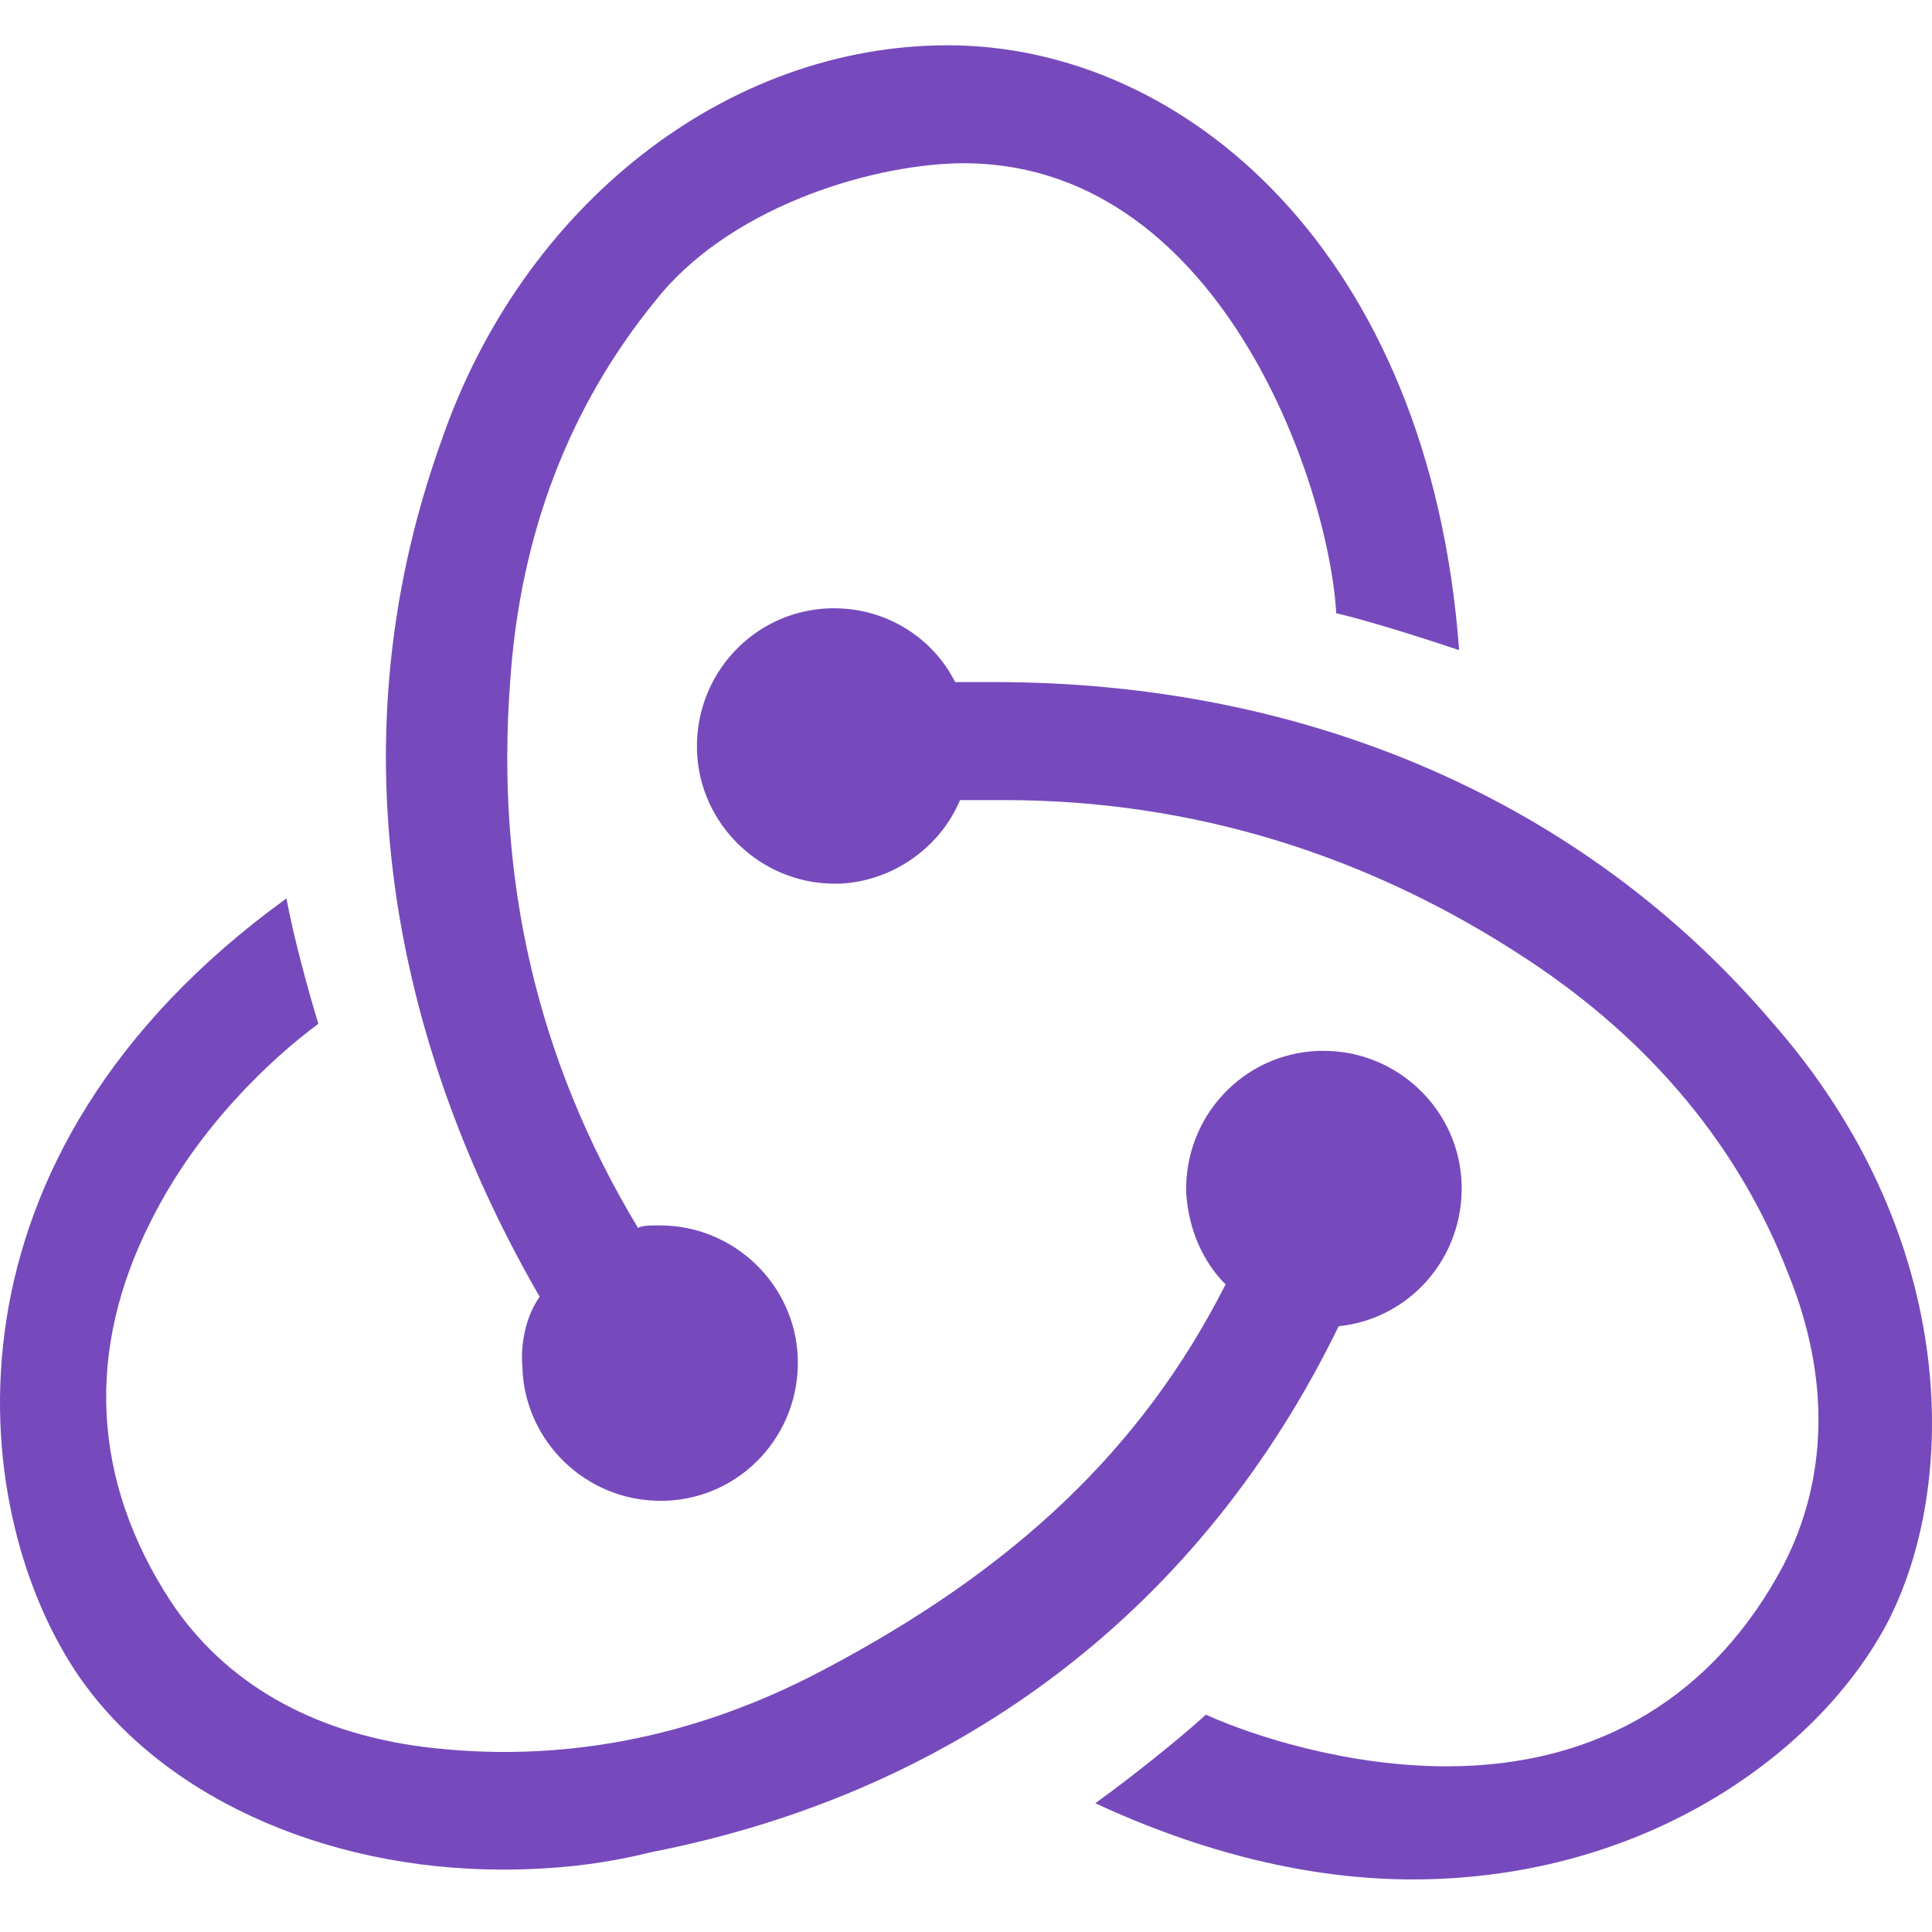
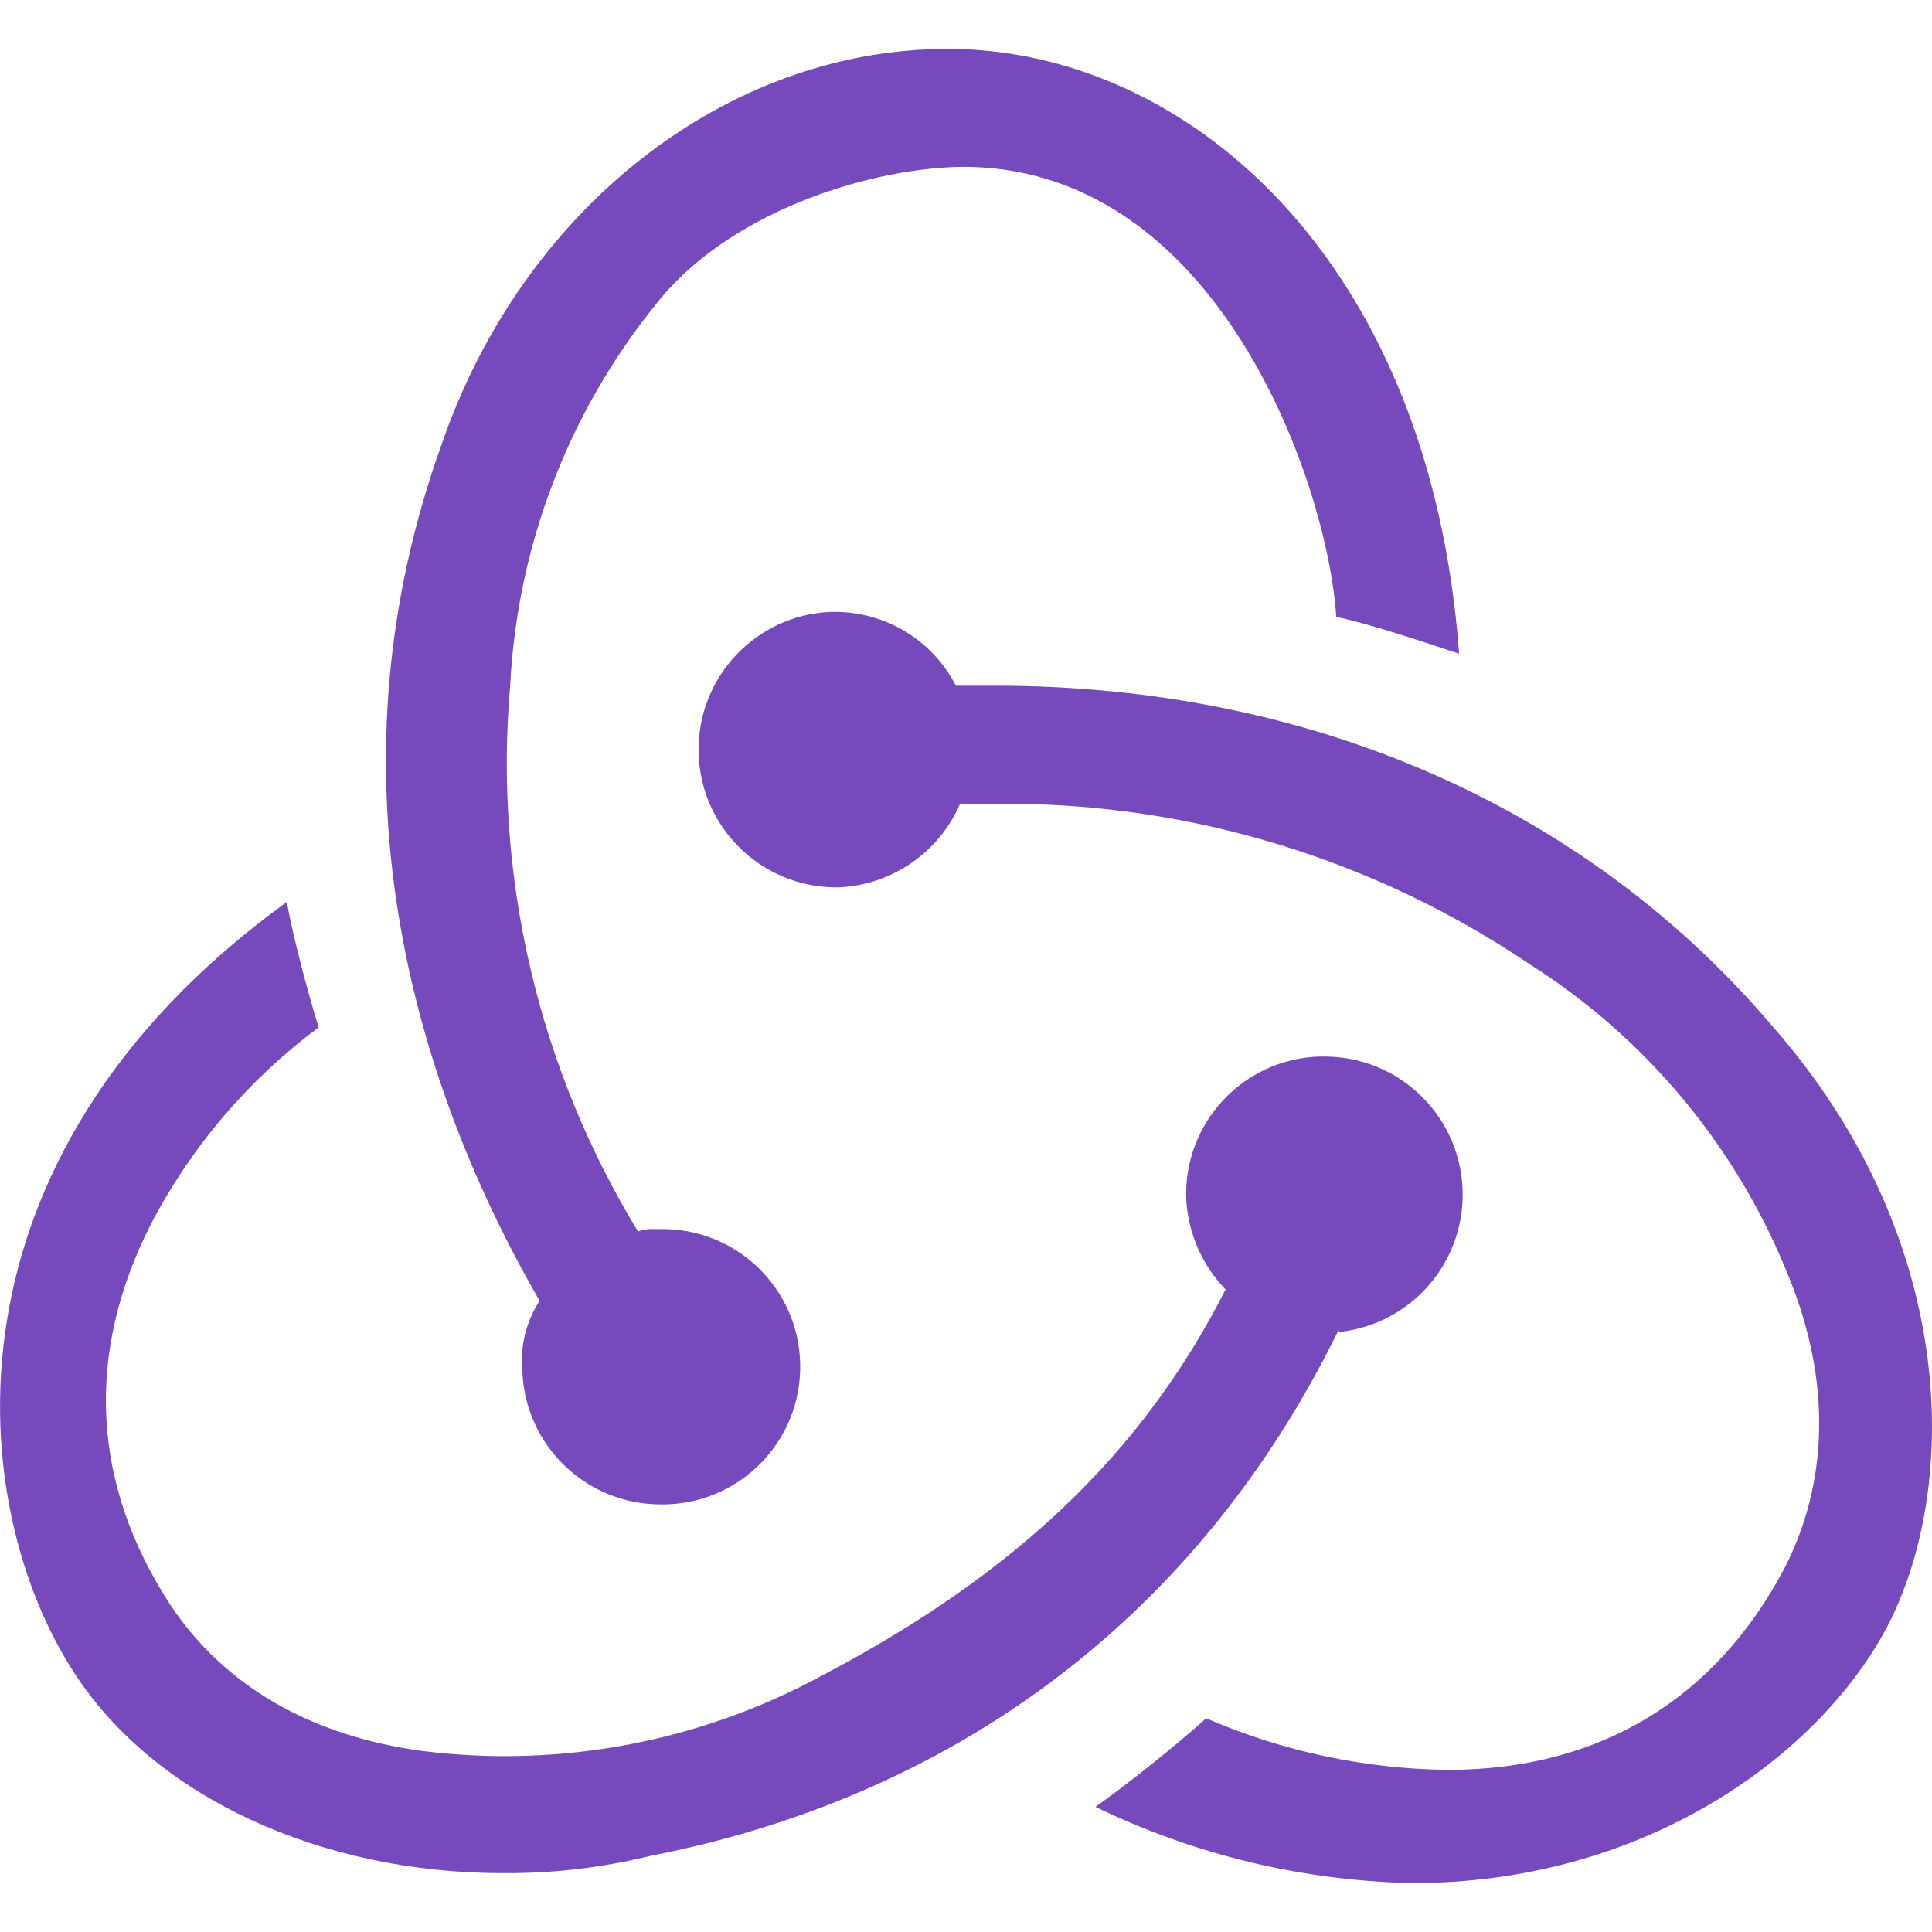
- <svg xmlns="http://www.w3.org/2000/svg" width="800px" height="800px" viewBox="0 -6 256 256" preserveAspectRatio="xMidYMid">
-   <path d="M177.381 169.733c9.447-.978 16.614-9.122 16.288-18.896-.325-9.773-8.47-17.592-18.243-17.592h-.651c-10.1.326-17.918 8.796-17.592 18.895.326 4.887 2.28 9.122 5.212 12.054-11.076 21.828-28.016 37.791-53.426 51.148-17.266 9.122-35.183 12.38-53.1 10.1-14.66-1.955-26.062-8.47-33.23-19.222-10.424-15.963-11.401-33.23-2.605-50.496 6.19-12.38 15.962-21.502 22.152-26.063-1.303-4.235-3.258-11.402-4.235-16.614-47.237 34.207-42.35 80.468-28.016 102.295 10.75 16.29 32.577 26.389 56.684 26.389 6.515 0 13.03-.652 19.546-2.28 41.699-8.145 73.299-32.905 91.216-69.718zm57.336-40.397c-24.759-28.995-61.245-44.958-102.944-44.958h-5.212c-2.932-5.864-9.122-9.774-15.963-9.774h-.652C99.848 74.93 92.03 83.4 92.355 93.5c.326 9.773 8.47 17.592 18.243 17.592h.651c7.167-.326 13.357-4.887 15.963-11.077h5.864c24.759 0 48.214 7.167 69.39 21.176 16.288 10.751 28.016 24.76 34.531 41.7 5.538 13.683 5.212 27.04-.652 38.443-9.121 17.266-24.432 26.714-44.63 26.714-13.031 0-25.41-3.91-31.926-6.842-3.583 3.258-10.099 8.47-14.66 11.729 14.009 6.515 28.343 10.099 42.025 10.099 31.274 0 54.404-17.267 63.2-34.533 9.447-18.896 8.795-51.474-15.637-79.165zM69.225 175.27c.326 9.774 8.47 17.592 18.243 17.592h.652c10.099-.325 17.917-8.796 17.591-18.895-.325-9.774-8.47-17.592-18.243-17.592h-.651c-.652 0-1.63 0-2.28.325-13.357-22.153-18.895-46.26-16.94-72.323 1.302-19.547 7.818-36.488 19.22-50.497 9.447-12.054 27.69-17.918 40.07-18.243 34.531-.652 49.19 42.351 50.168 59.618 4.235.977 11.402 3.258 16.289 4.887C189.434 27.366 156.857 0 125.584 0c-29.32 0-56.359 21.176-67.11 52.451-14.985 41.7-5.212 81.771 13.031 113.372-1.628 2.28-2.606 5.864-2.28 9.448z" fill="#764ABC" />
+ <svg xmlns="http://www.w3.org/2000/svg" viewBox="0 0 128 128">
+   <path fill="#764abc" d="M88.69 88.11c-9 18.4-24.76 30.78-45.61 34.85a39.73 39.73 0 0 1-9.77 1.14c-12 0-23-5-28.34-13.19C-2.2 100-4.64 76.87 19 59.76c.48 2.61 1.46 6.19 2.11 8.31A38.24 38.24 0 0 0 10 81.1c-4.4 8.64-3.91 17.27 1.3 25.25 3.6 5.38 9.3 8.65 16.63 9.65a44 44 0 0 0 26.55-5c12.71-6.68 21.18-14.66 26.72-25.57a9.32 9.32 0 0 1-2.61-6A9.12 9.12 0 0 1 87.37 70h.34a9.15 9.15 0 0 1 1 18.25zm28.67-20.2c12.21 13.84 12.54 30.13 7.82 39.58-4.4 8.63-16 17.27-31.6 17.27a50.48 50.48 0 0 1-21-5.05c2.29-1.63 5.54-4.24 7.33-5.87a41.54 41.54 0 0 0 16 3.42c10.1 0 17.75-4.72 22.31-13.35 2.93-5.7 3.1-12.38.33-19.22a43.61 43.61 0 0 0-17.27-20.85 62 62 0 0 0-34.74-10.59h-2.93a9.21 9.21 0 0 1-8 5.54h-.31a9.13 9.13 0 0 1-.3-18.25h.33a9 9 0 0 1 8 4.89h2.61c20.8 0 39.06 7.98 51.42 22.48zm-82.75 23a7.31 7.31 0 0 1 1.14-4.73c-9.12-15.8-14-35.83-6.51-56.68C34.61 13.83 48.13 3.24 62.79 3.24c15.64 0 31.93 13.69 33.88 40.07-2.44-.81-6-2-8.14-2.44-.53-8.63-7.82-30.13-25.09-29.81-6.19.17-15.31 3.1-20 9.12a43.69 43.69 0 0 0-9.64 25.25 59.61 59.61 0 0 0 8.47 36.16 2.75 2.75 0 0 1 1.14-.16h.32a9.121 9.121 0 0 1 .33 18.24h-.33a9.16 9.16 0 0 1-9.12-8.79z" />
</svg>
